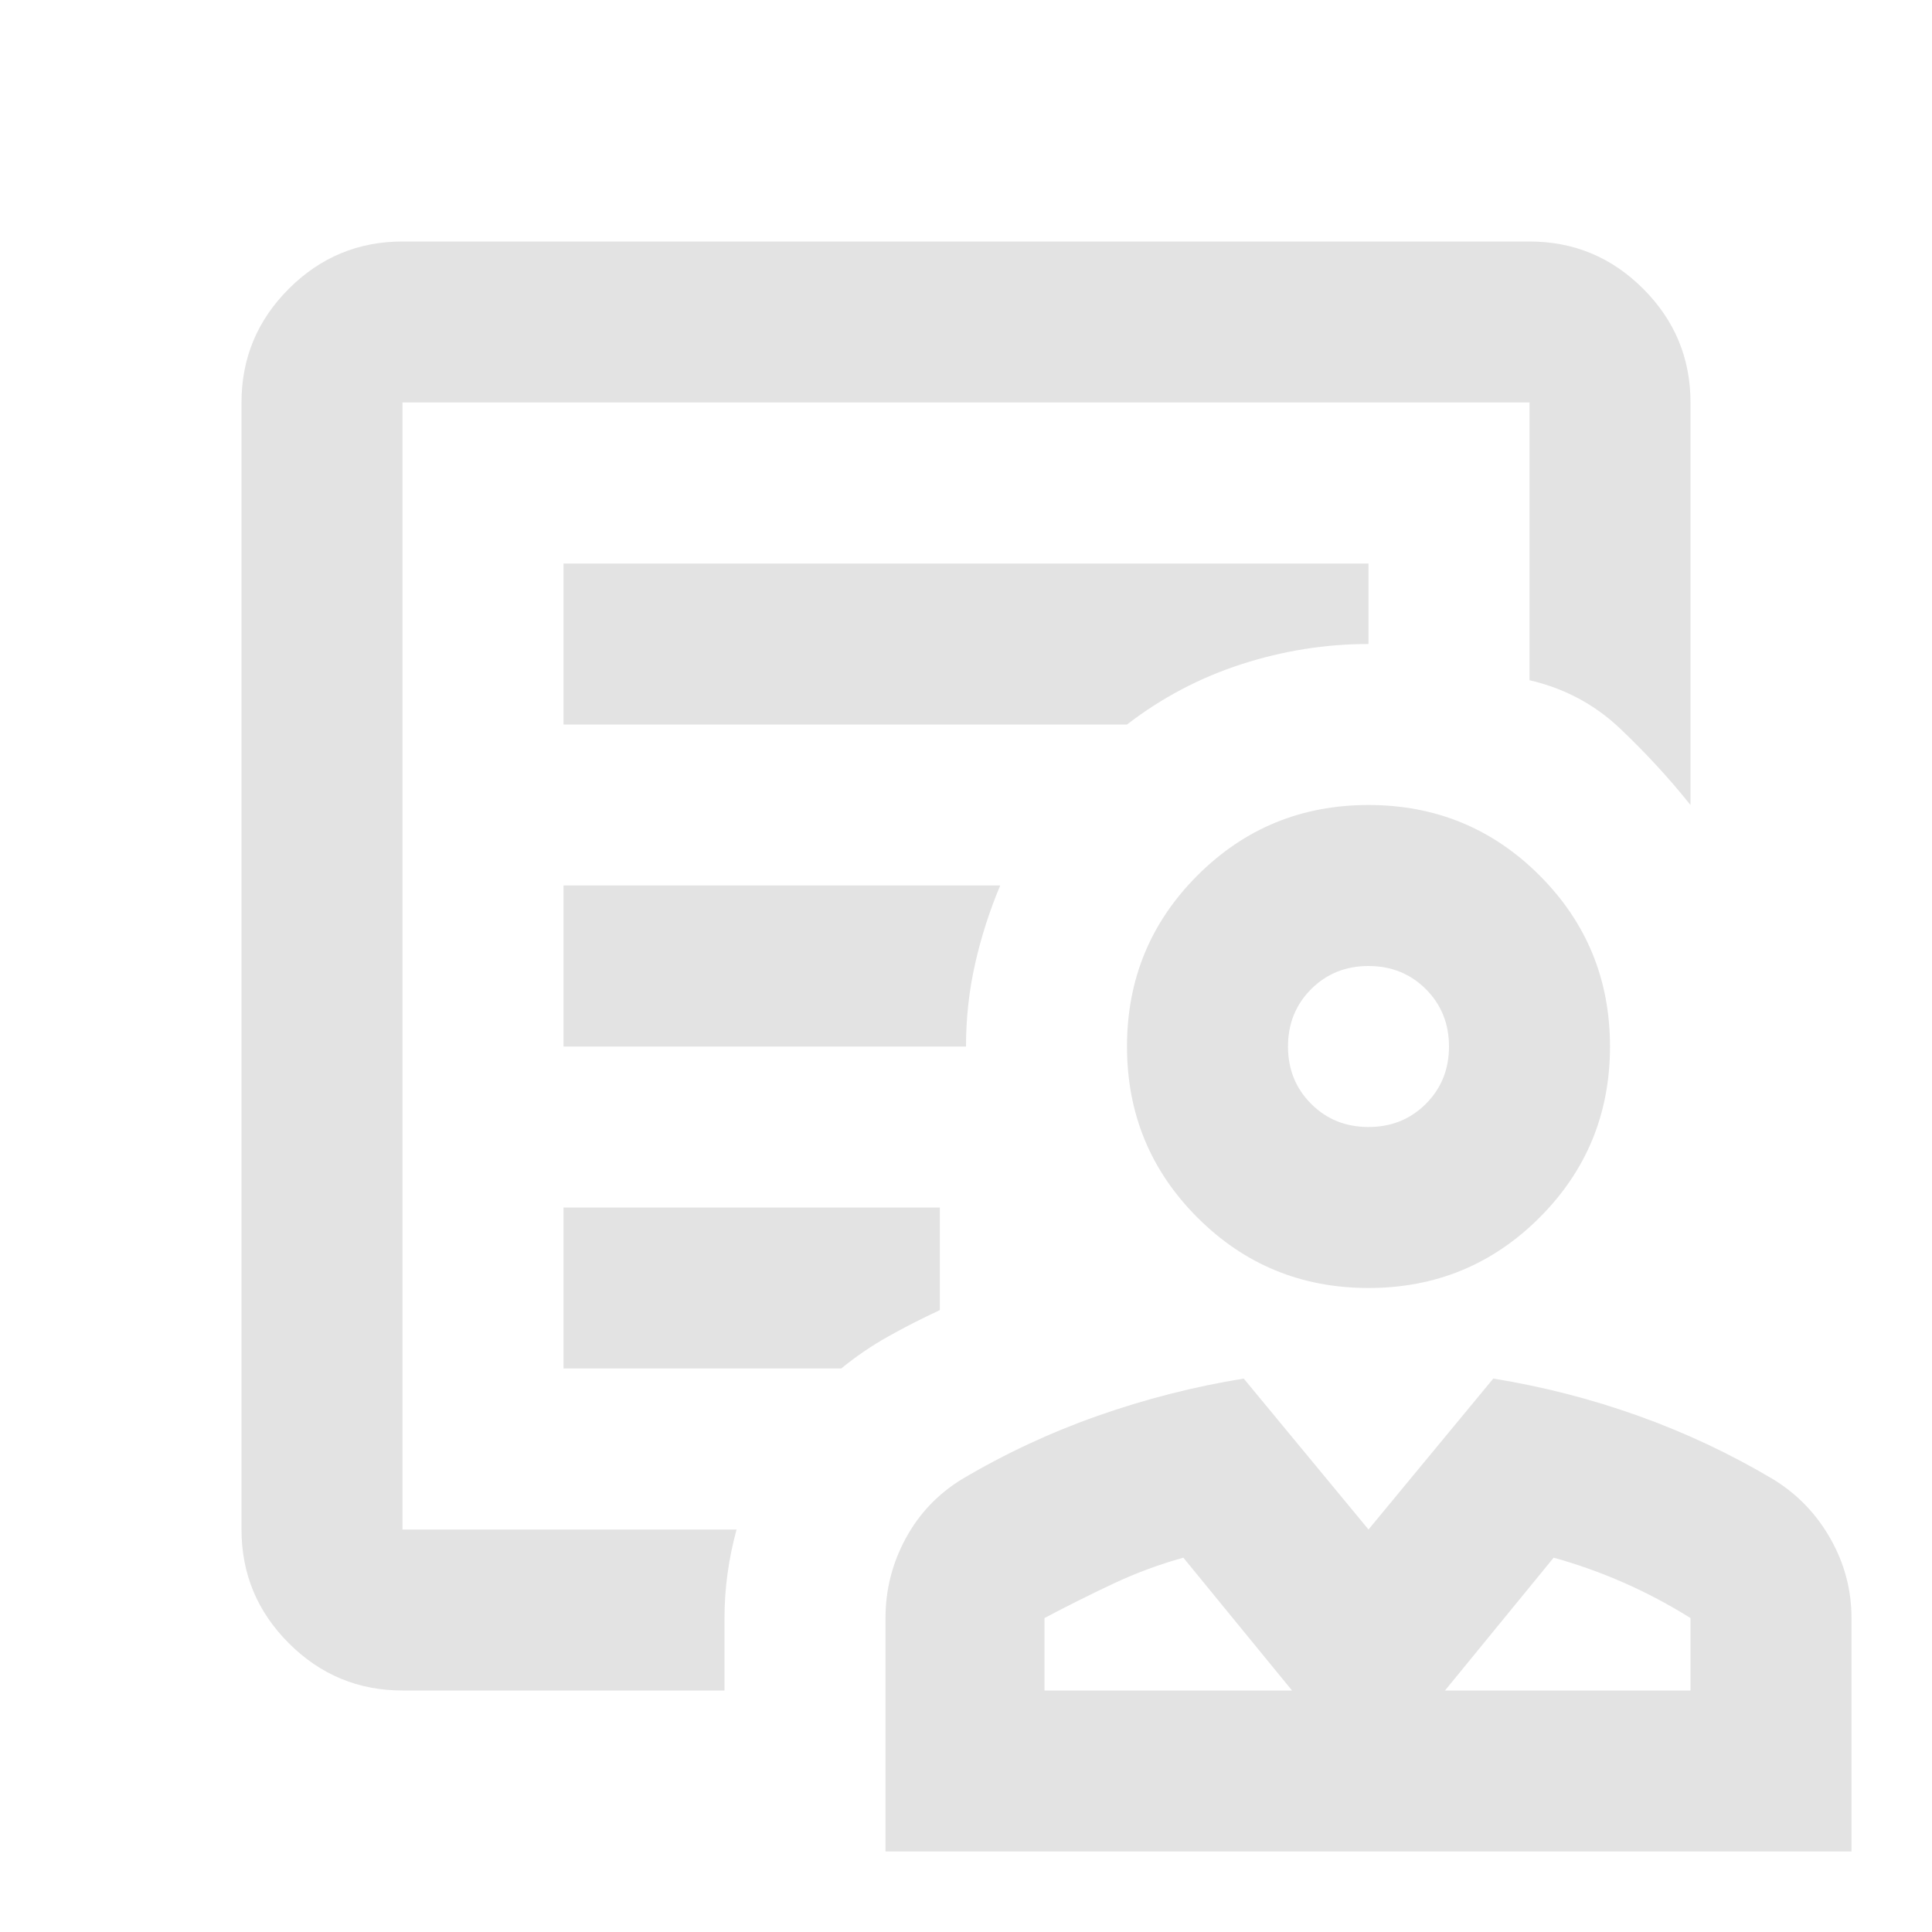
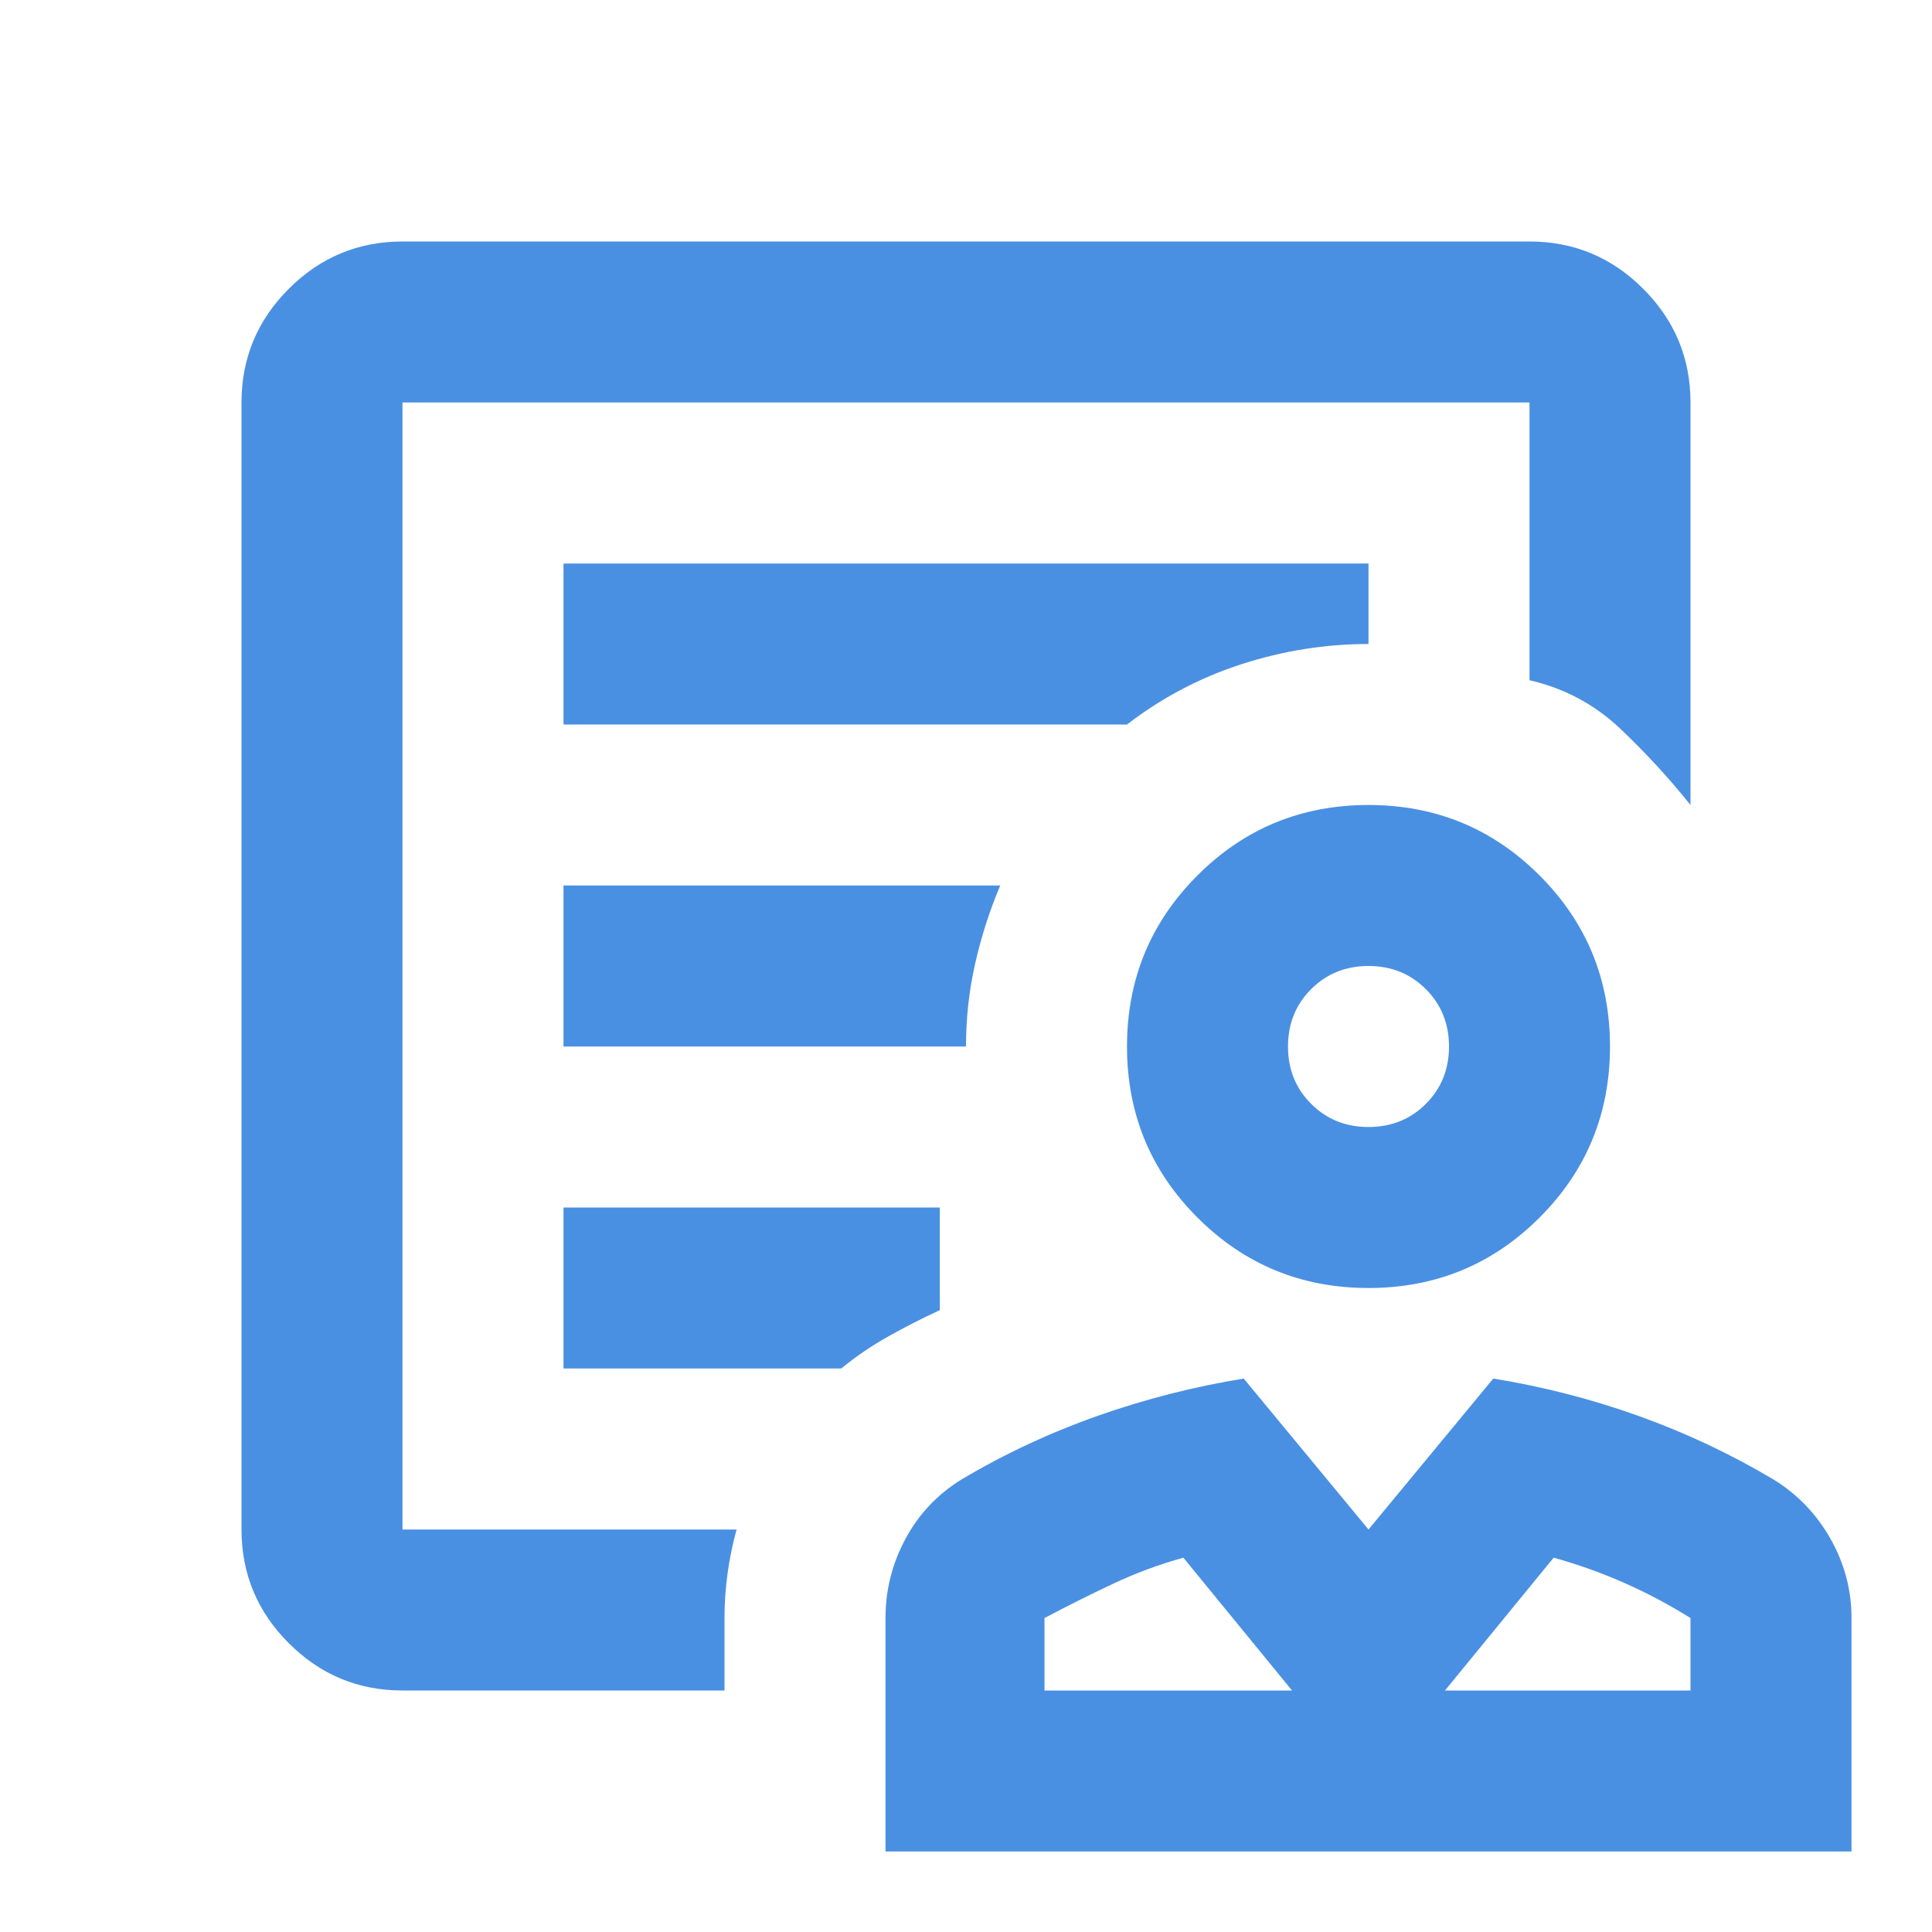
- <svg xmlns="http://www.w3.org/2000/svg" height="24px" viewBox="0 -960 960 960" width="24px" fill="#e3e3e3">
+ <svg xmlns="http://www.w3.org/2000/svg" height="24px" viewBox="0 -960 960 960" width="24px" fill="#4a90e2">
  <path d="M595-355q-35-35-35-85t35-85q35-35 85-35t85 35q35 35 35 85t-35 85q-35 35-85 35t-85-35Zm113.5-56.5Q720-423 720-440t-11.5-28.5Q697-480 680-480t-28.5 11.5Q640-457 640-440t11.5 28.5Q663-400 680-400t28.5-11.5ZM440-40v-116q0-21 10-39.5t28-29.5q32-19 67.5-31.5T618-275l62 75 62-75q37 6 72 18.5t67 31.5q18 11 28.5 29.5T920-156v116H440Zm79-80h123l-54-66q-18 5-35 13t-34 17v36Zm199 0h122v-36q-16-10-33-17.5T772-186l-54 66Zm-76 0Zm76 0Zm-518 0q-33 0-56.5-23.5T120-200v-560q0-33 23.5-56.5T200-840h560q33 0 56.5 23.5T840-760v200q-16-20-35-38t-45-24v-138H200v560h166q-3 11-4.5 22t-1.5 22v36H200Zm80-480h280q26-20 57-30t63-10v-40H280v80Zm0 160h200q0-21 4.5-41t12.5-39H280v80Zm0 160h138q11-9 23.5-16t25.5-13v-51H280v80Zm-80 80v-560 137-17 440Zm480-240Z" />
</svg>
